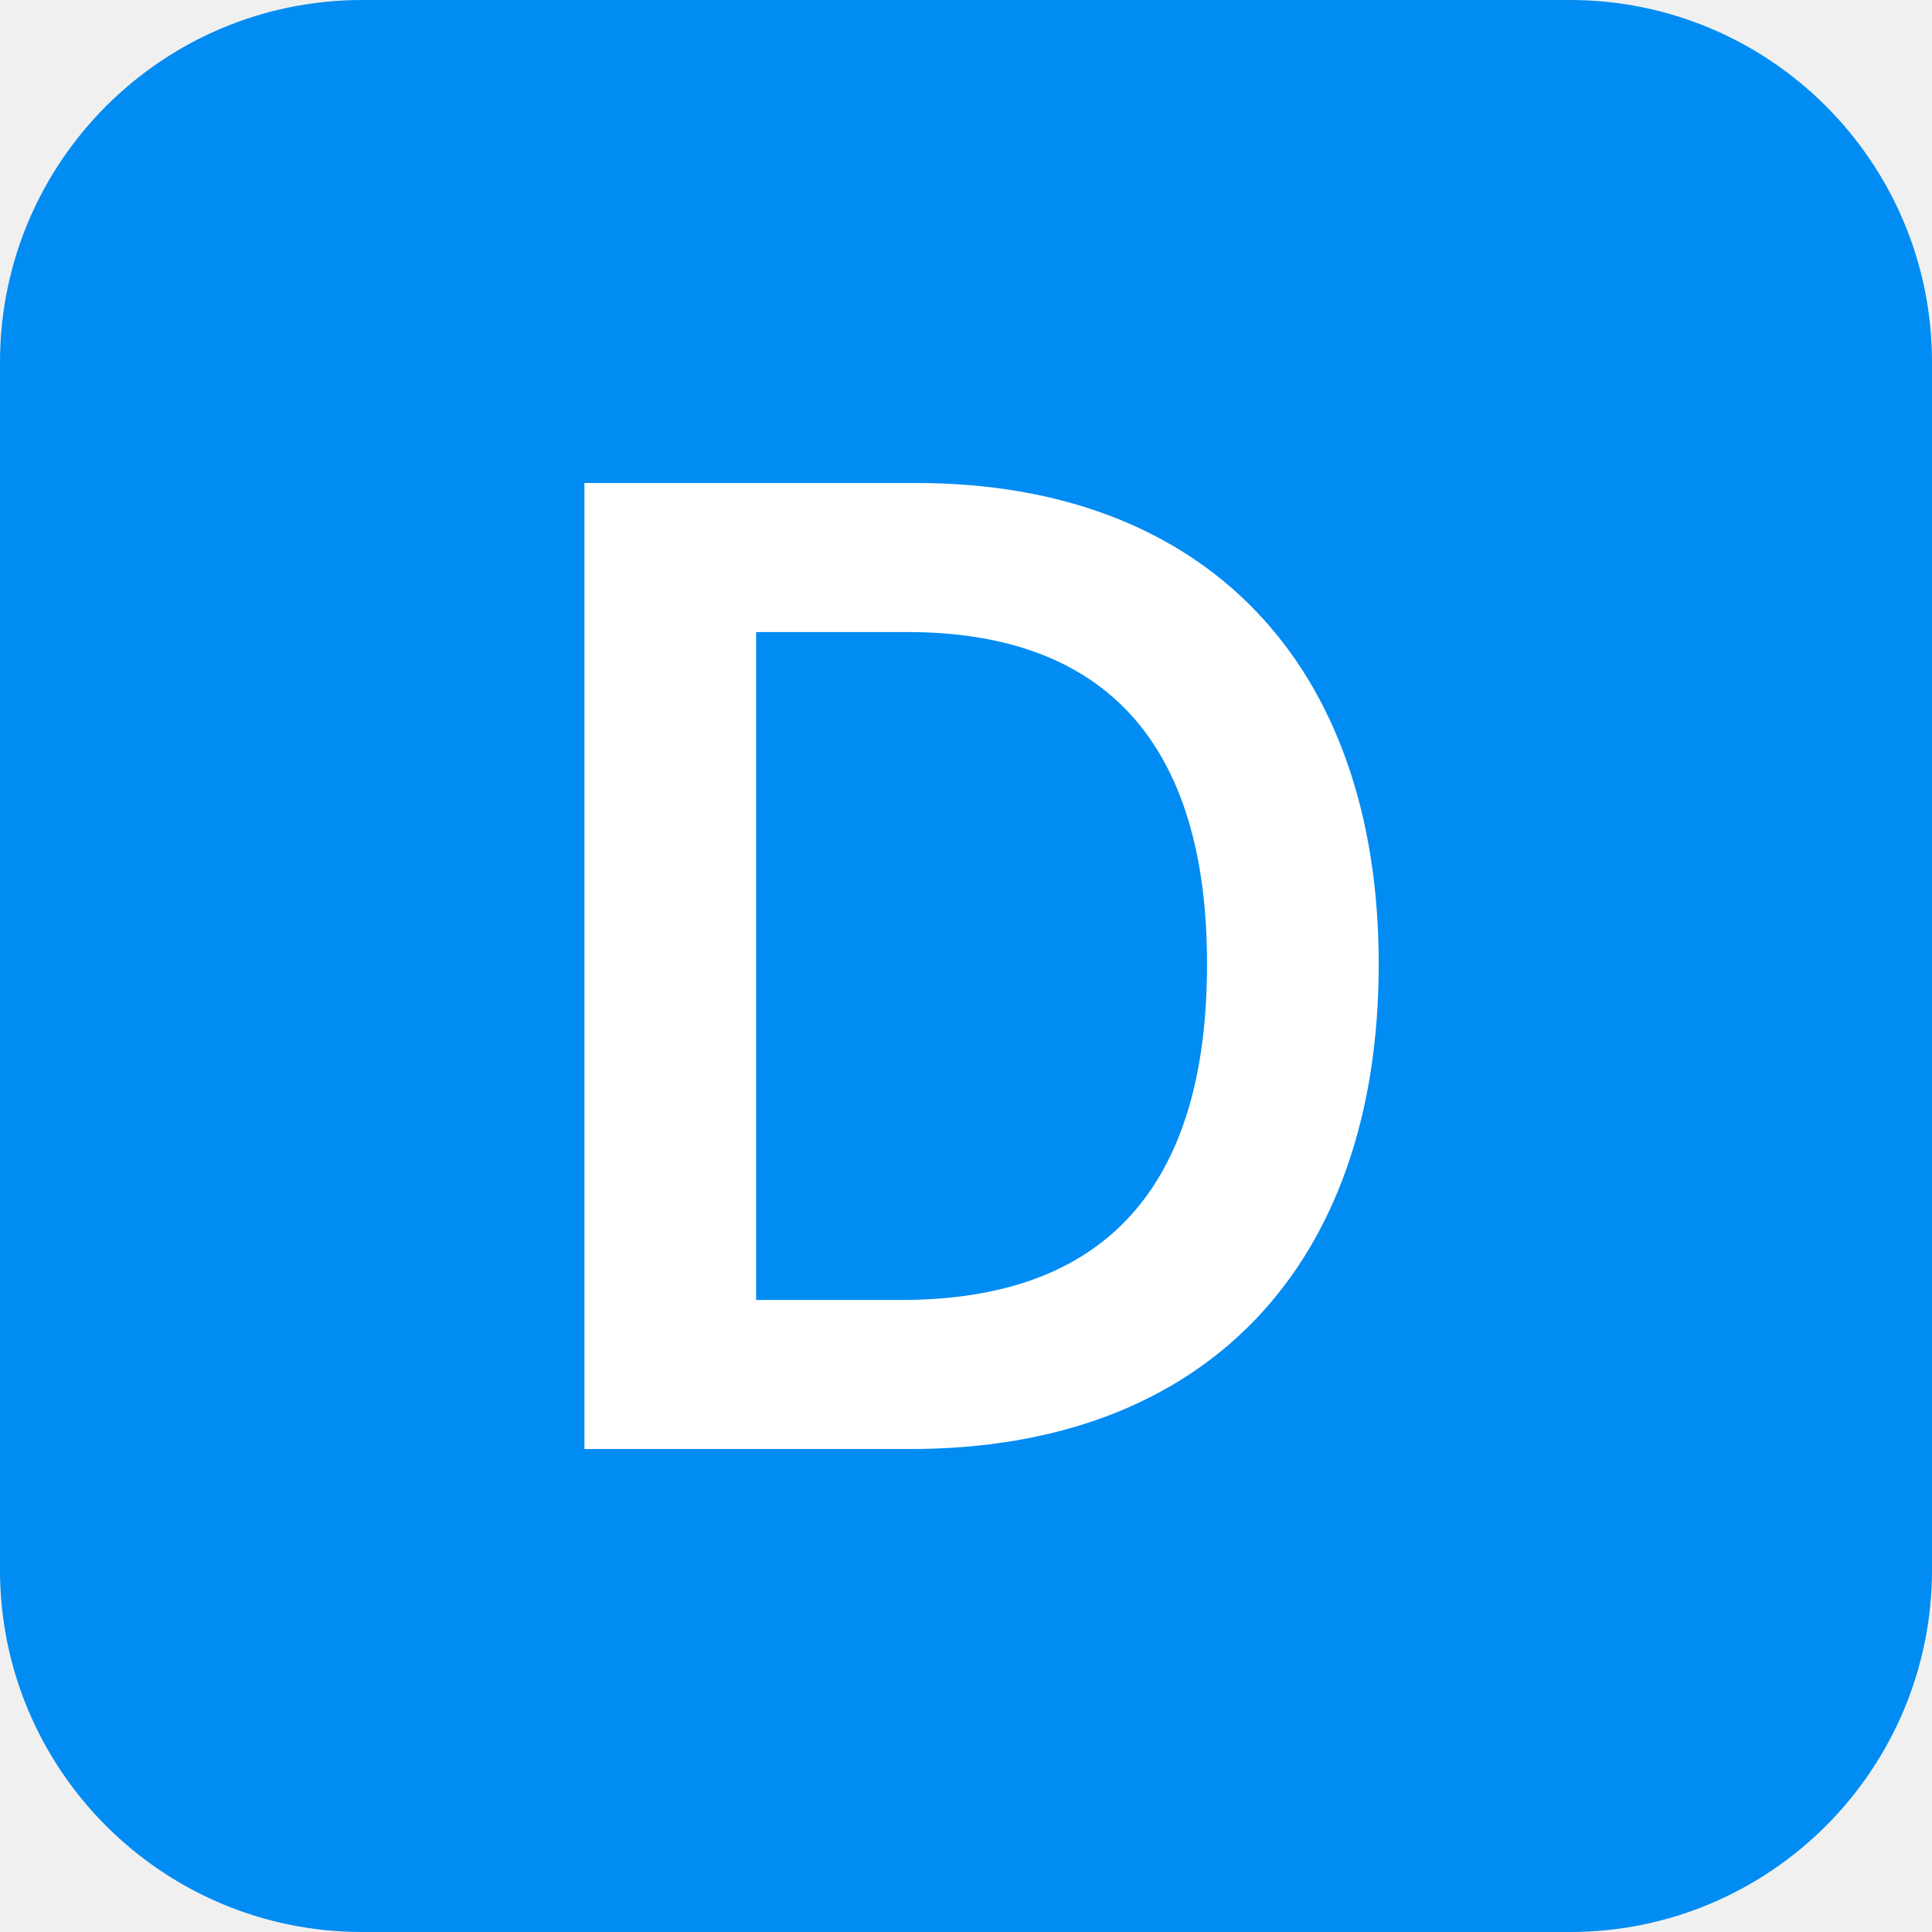
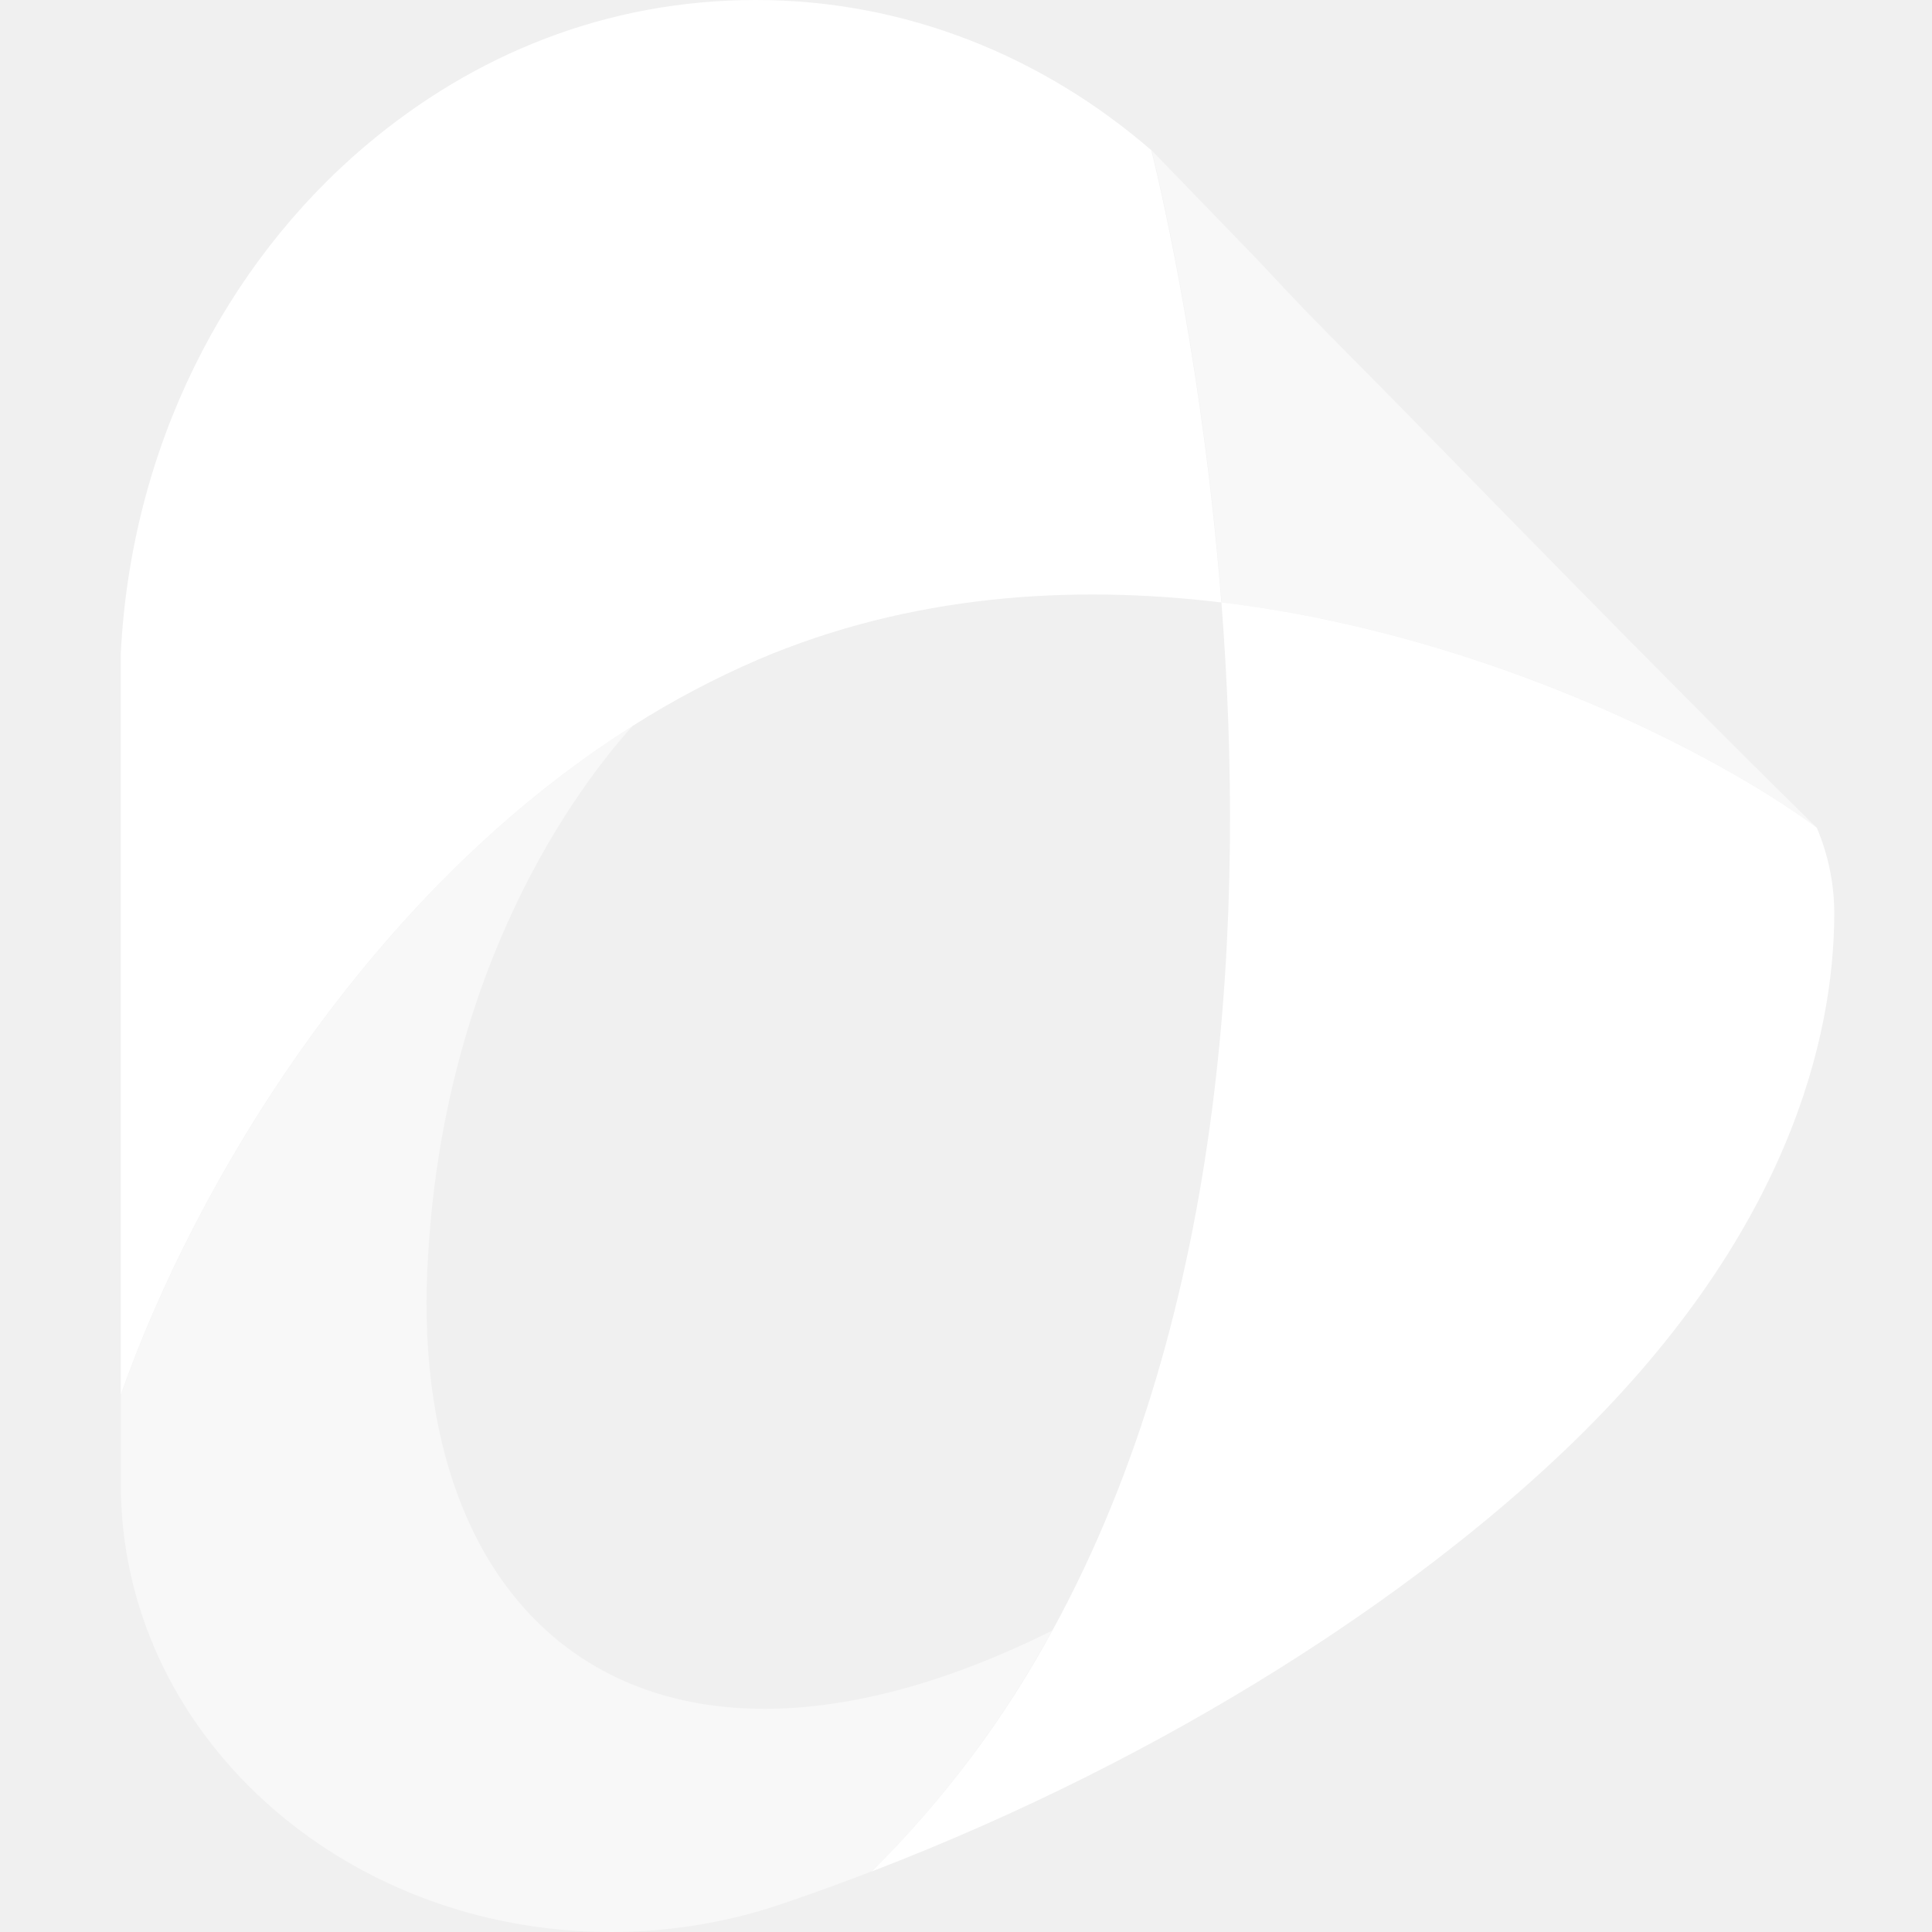
- <svg xmlns="http://www.w3.org/2000/svg" viewBox="0 0 16 16" width="16" height="16">
-   <rect width="16" height="16" rx="3" fill="#008CF2" />
-   <text x="8" y="12" text-anchor="middle" fill="white" font-family="system-ui, -apple-system, sans-serif" font-size="11" font-weight="600">D</text>
+ <svg xmlns="http://www.w3.org/2000/svg" width="100" height="100" viewBox="0 0 24 24" fill="none">
+   <path d="M5.31 15.756c.172-3.75 1.883-5.999 2.549-6.739-3.26 2.058-5.425 5.658-6.358 8.308v1.12C1.501 21.513 4.226 24 7.59 24a6.59 6.59 0 002.2-.375c.353-.12.7-.248 1.039-.378.913-.899 1.65-1.91 2.243-2.992-4.877 2.431-7.974.072-7.763-4.5l.002.001z" fill="white" fill-opacity=".5" />
+   <path d="M22.57 10.283c-1.212-.901-4.109-2.404-7.397-2.8.295 3.792.093 8.766-2.1 12.773a12.782 12.782 0 01-2.244 2.992c3.764-1.448 6.746-3.457 8.596-5.219 2.82-2.683 3.353-5.178 3.361-6.66a2.737 2.737 0 00-.216-1.084v-.002z" fill="white" />
+   <path d="M14.303 1.867C12.955.7 11.248 0 9.39 0 7.532 0 5.883.677 4.545 1.807 2.791 3.29 1.627 5.557 1.5 8.125v9.201c.932-2.65 3.097-6.25 6.357-8.307.5-.318 1.025-.595 1.569-.829 1.883-.801 3.878-.932 5.746-.706-.222-2.83-.718-5.002-.87-5.617h.001z" fill="white" />
+   <path d="M17.305 4.961a199.47 199.47 0 01-1.08-1.094c-.202-.213-.398-.419-.586-.622l-1.333-1.378c.151.615.648 2.786.869 5.617 3.288.395 6.185 1.898 7.396 2.8-1.306-1.275-3.475-3.487-5.266-5.323z" fill="white" fill-opacity=".5" />
</svg>
